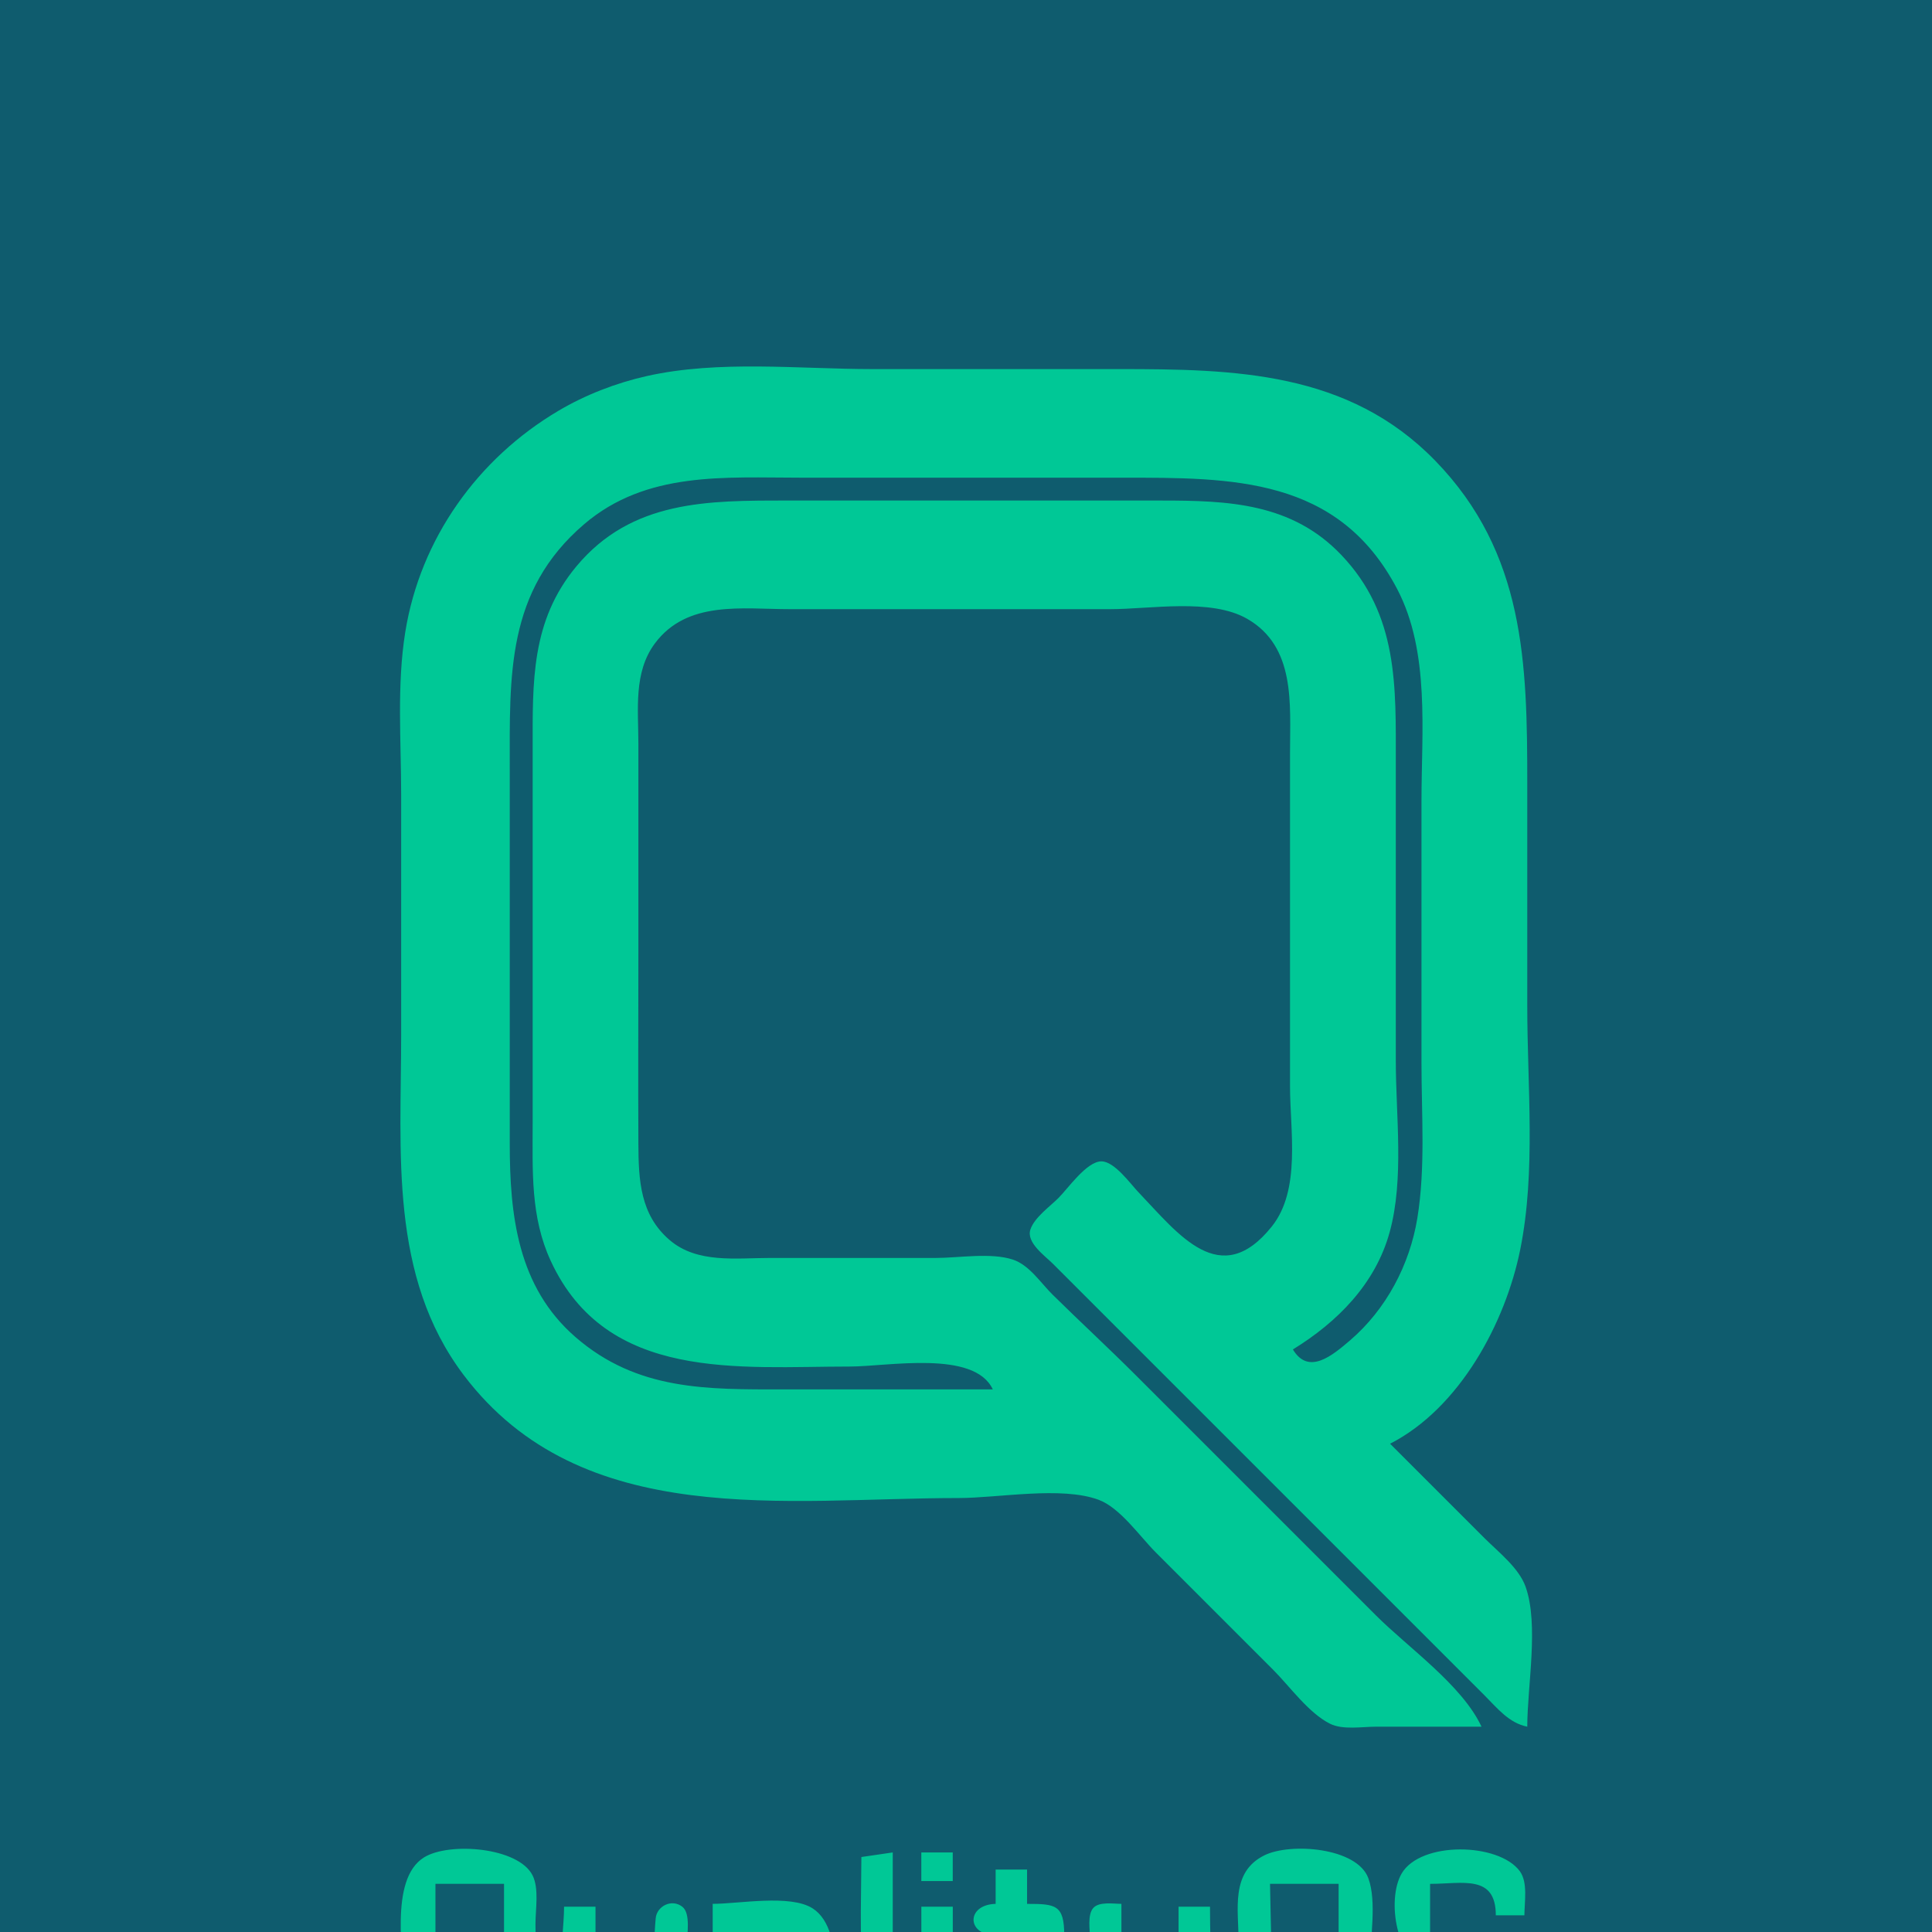
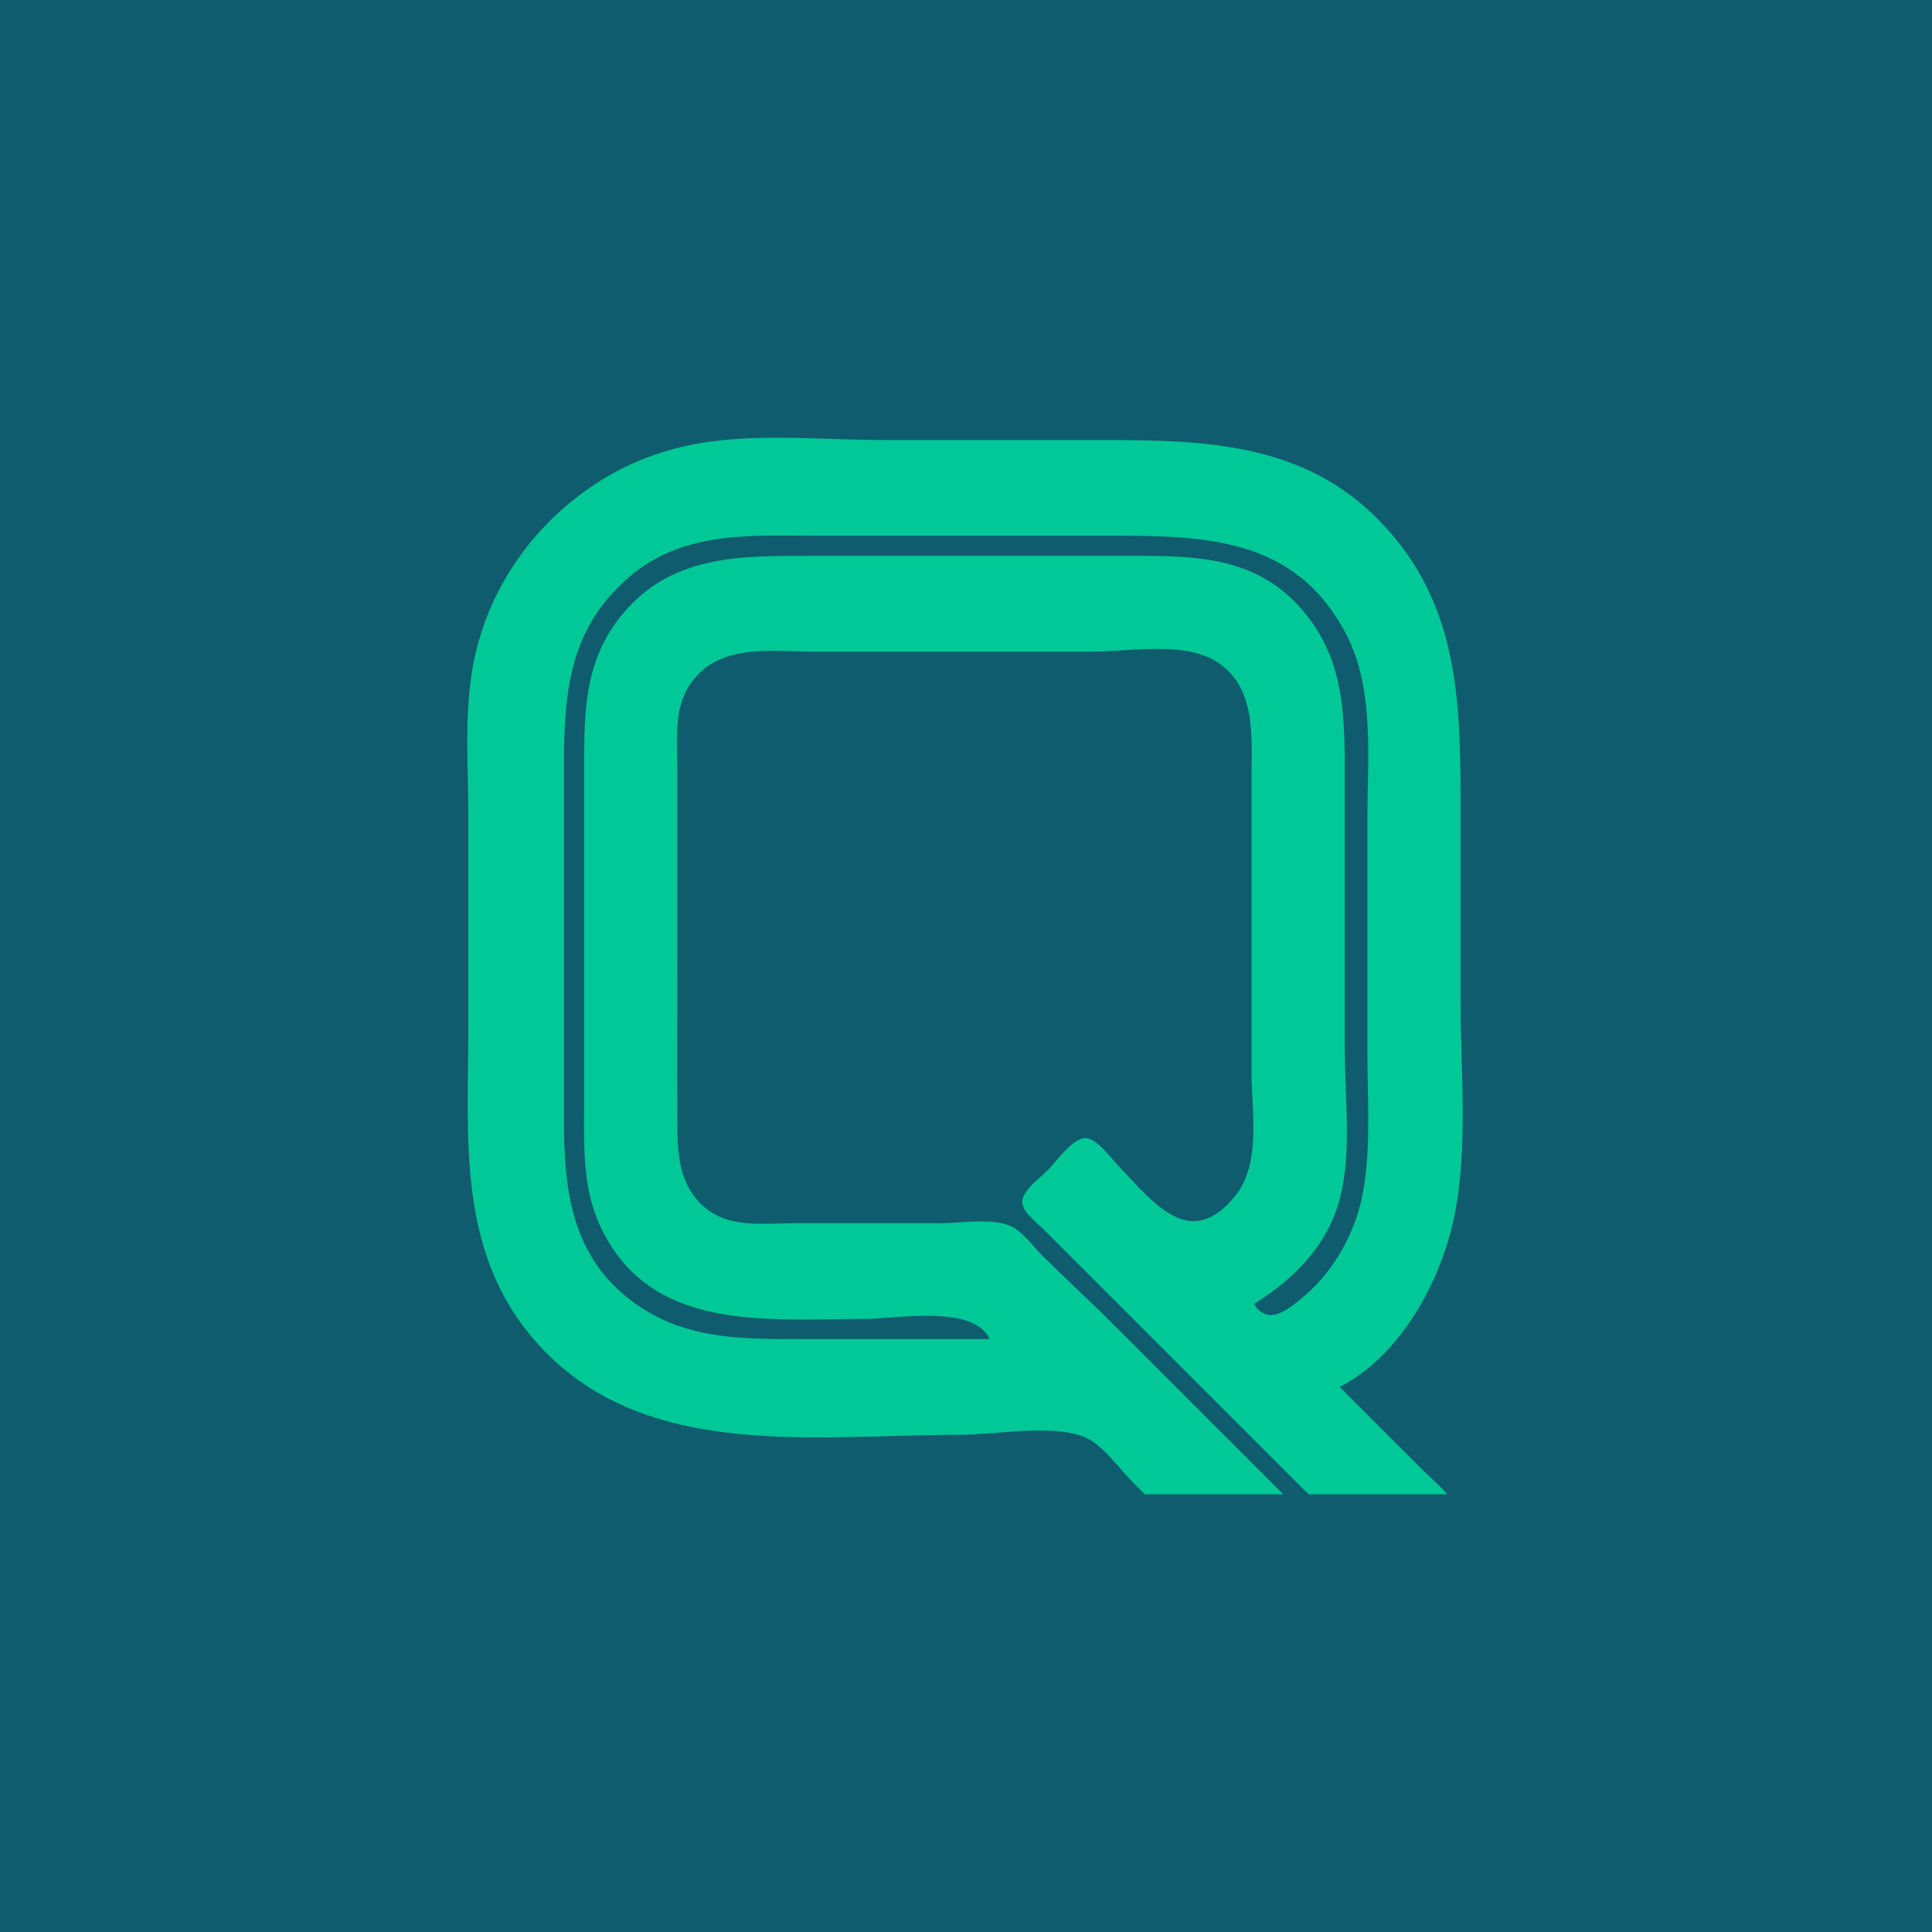
<svg xmlns="http://www.w3.org/2000/svg" viewBox="0 0 512 512">
  <rect width="512" height="512" fill="#0f5c6e" />
-   <g transform="translate(106.000,97.118) scale(2.862732)">
+   <svg x="123.83" y="116.00" width="264.35" height="280" viewBox="0 0 104.795 111" overflow="hidden">
    <path fill="#00c896" transform="translate(-56.77714,-43.28385)" d="m 156.897,169.202 c -1.795,-3.848 -6.791,-7.32 -9.79,-10.319 l -22.225,-22.225 c -2.528,-2.528 -5.149,-4.943 -7.693,-7.452 -1.1,-1.085 -2.155,-2.747 -3.685,-3.246 -2.052,-0.669 -4.993,-0.149 -7.143,-0.149 H 91.016 c -3.11,0 -6.712,0.526 -9.26,-1.644 -2.748,-2.341 -2.894,-5.544 -2.91,-8.939 -0.029,-5.923 -2.6e-4,-11.806 -2.6e-4,-17.727 v -19.315 c 0,-3.138 -0.462,-6.589 1.525,-9.259 2.992,-4.02 8.099,-3.176 12.498,-3.176 h 29.633 c 3.754,0 9.339,-1.036 12.7,0.891 4.498,2.579 3.969,7.896 3.969,12.338 v 30.956 c 0,4.065 1.027,9.572 -1.688,12.964 -4.764,5.953 -8.638,0.702 -12.345,-3.175 -0.763,-0.798 -2.218,-2.856 -3.429,-2.856 -1.356,0 -3.086,2.502 -3.969,3.385 -0.811,0.811 -2.215,1.794 -2.599,2.91 -0.419,1.216 1.338,2.443 2.07,3.175 l 7.938,7.938 25.4,25.4 6.615,6.615 c 1.19,1.19 2.26,2.566 3.969,2.91 0,-3.73 1.093,-9.458 -0.159,-12.965 -0.62,-1.739 -2.542,-3.23 -3.81,-4.498 l -8.731,-8.731 c 6.426,-3.281 10.679,-11.168 12.052,-17.992 1.457,-7.239 0.648,-15.135 0.648,-22.49 V 81.89 c 0,-11.155 -0.222,-21.337 -8.512,-29.874 -8.053,-8.293 -18.599,-8.49 -29.324,-8.49 h -22.754 c -6.799,0 -14.237,-0.85 -20.902,0.642 -2.85,0.638 -5.691,1.736 -8.202,3.222 -7.468,4.419 -12.782,11.846 -14.172,20.478 -0.793,4.927 -0.38,10.103 -0.38,15.081 v 22.225 c 0,10.815 -1.136,22.318 5.794,31.485 10.918,14.444 29.87,11.377 45.8,11.377 3.693,0 9.505,-1.116 12.965,0.16 1.994,0.735 3.815,3.391 5.292,4.868 l 10.848,10.848 c 1.565,1.565 3.297,4.022 5.292,5.02 1.172,0.586 2.957,0.272 4.233,0.272 h 9.79 m -17.463,-34.925 c 4.112,-2.526 7.638,-6.067 8.954,-10.848 1.36,-4.943 0.571,-10.781 0.571,-15.875 V 80.037 c 0,-7.149 0.256,-13.746 -5.051,-19.311 -4.586,-4.809 -10.463,-5.031 -16.645,-5.031 h -34.66 c -7.293,0 -14.374,-0.055 -19.493,6.085 -4.227,5.07 -4.055,10.72 -4.055,16.933 v 17.462 17.198 c 0,4.377 -0.211,8.626 1.669,12.7 5.182,11.23 17.442,9.79 27.7,9.79 3.486,0 11.506,-1.566 13.229,2.117 H 92.339 c -7.125,0 -13.583,0.13 -19.314,-4.842 -5.366,-4.655 -6.086,-11.31 -6.086,-17.912 V 80.567 c 0,-8.676 -0.343,-16.494 6.879,-22.675 5.764,-4.933 13.038,-4.313 20.108,-4.313 h 29.633 c 10.253,0 20.086,-0.099 25.536,10.319 3.042,5.814 2.245,13.222 2.245,19.579 v 24.342 c 0,4.721 0.378,9.615 -0.38,14.287 -0.704,4.337 -2.895,8.478 -6.238,11.339 -1.646,1.408 -3.838,3.251 -5.288,0.832 m -68.527,67.998 -3.175,-3.175 c 2.353,-3.398 1.587,-7.595 1.587,-11.642 0,-1.338 0.348,-3.273 -0.272,-4.497 -1.318,-2.605 -7.721,-3.104 -10.046,-1.657 -3.268,2.034 -1.852,9.134 -1.852,12.504 0,1.49 -0.239,3.031 0.833,4.222 1.788,1.984 3.815,0.859 6.046,1.419 1.456,0.365 2.148,1.908 3.44,2.554 0.989,0.495 2.365,0.272 3.44,0.272 m 28.575,-3.175 h 2.91 v -18.256 l -2.903,0.424 -0.053,5.132 0.045,12.7 m 5.556,-18.256 v 2.646 h 2.91 v -2.646 h -2.91 m 31.75,0.272 c -3.149,1.56 -2.381,5.009 -2.381,7.93 0,2.24 -0.619,5.563 0.16,7.673 1.199,3.249 7.485,3.489 10.159,2.11 2.672,-1.377 1.852,-5.181 1.852,-7.667 0,-2.312 0.644,-5.761 -0.16,-7.938 -1.05,-2.842 -7.209,-3.309 -9.63,-2.11 m 21.167,10.576 v 4.763 h -6.085 v -2.381 h -2.91 c 0.003,4.765 2.866,5.027 6.879,5.027 1.834,0 3.71,0.142 4.868,-1.598 1.702,-2.559 0.277,-8.169 -3.015,-8.682 -1.777,-0.276 -3.758,-0.039 -5.556,-0.039 v -5.027 c 3.006,0 6.082,-0.904 6.085,2.91 h 2.646 c 0,-1.231 0.342,-3.035 -0.424,-4.081 -1.944,-2.654 -9.194,-2.8 -10.946,0.225 -1.408,2.431 -0.478,8.255 2.638,8.823 1.841,0.336 3.951,0.06 5.821,0.06 m -46.038,-9.26 v 3.175 c -2.718,0.066 -2.732,2.878 0,2.91 0,3.028 -1.259,9.081 2.381,10.424 1.158,0.427 2.749,0.16 3.969,0.16 v -2.646 h -3.44 v -7.938 h 3.44 c -2.6e-4,-2.82 -0.782,-2.91 -3.44,-2.91 v -3.175 h -2.91 m -45.508,1.323 v 12.435 l -3.969,-2.646 v 2.91 l -2.109,-0.424 -0.272,-3.28 v -8.996 h 6.35 m 77.258,0 v 9.26 l -0.424,3.168 -5.661,0.272 -0.265,-12.7 h 6.35 m -63.235,12.7 h -5.556 v -10.583 h -2.91 c 0,3.19 -1.429,10.863 1.589,12.805 2.165,1.393 7.253,0.424 9.788,0.424 v -9.79 c 0,-0.876 0.358,-2.815 -0.424,-3.432 -0.983,-0.776 -2.366,-0.066 -2.471,1.063 -0.289,3.115 -0.016,6.383 -0.016,9.513 m 5.292,-10.848 v 2.91 h 8.202 v 2.381 c -1.903,0 -4.946,-0.577 -6.614,0.461 -2.302,1.433 -2.879,6.119 -0.129,7.514 2.29,1.162 7.092,0.227 9.654,0.227 0,-3.34 1.379,-10.99 -1.853,-13.07 -2.072,-1.333 -6.837,-0.424 -9.259,-0.424 m 37.571,16.14 v 2.646 c 1.916,0 5.217,0.633 6.879,-0.424 1.982,-1.26 1.852,-3.062 1.852,-5.132 -2.6e-4,-4.31 -0.265,-8.637 -0.265,-12.965 h -2.91 v 10.583 h -5.292 v -10.848 c -0.746,0 -2.111,-0.242 -2.638,0.424 -0.513,0.648 -0.272,1.981 -0.272,2.751 0,2.334 -0.896,7.075 0.609,8.971 1.889,2.379 4.442,0.495 6.76,1.507 0.996,0.435 0.996,1.891 0,2.327 -1.267,0.554 -3.355,0.16 -4.723,0.16 m -18.256,-15.875 v 13.229 h 2.91 v -13.229 h -2.91 m -11.112,7.938 v 2.646 c -1.371,0 -3.7,0.452 -4.943,-0.16 -0.727,-0.358 -0.817,-1.717 -0.189,-2.214 1.018,-0.807 3.876,-0.272 5.132,-0.272 z" />
-   </g>
+   </svg>
</svg>
